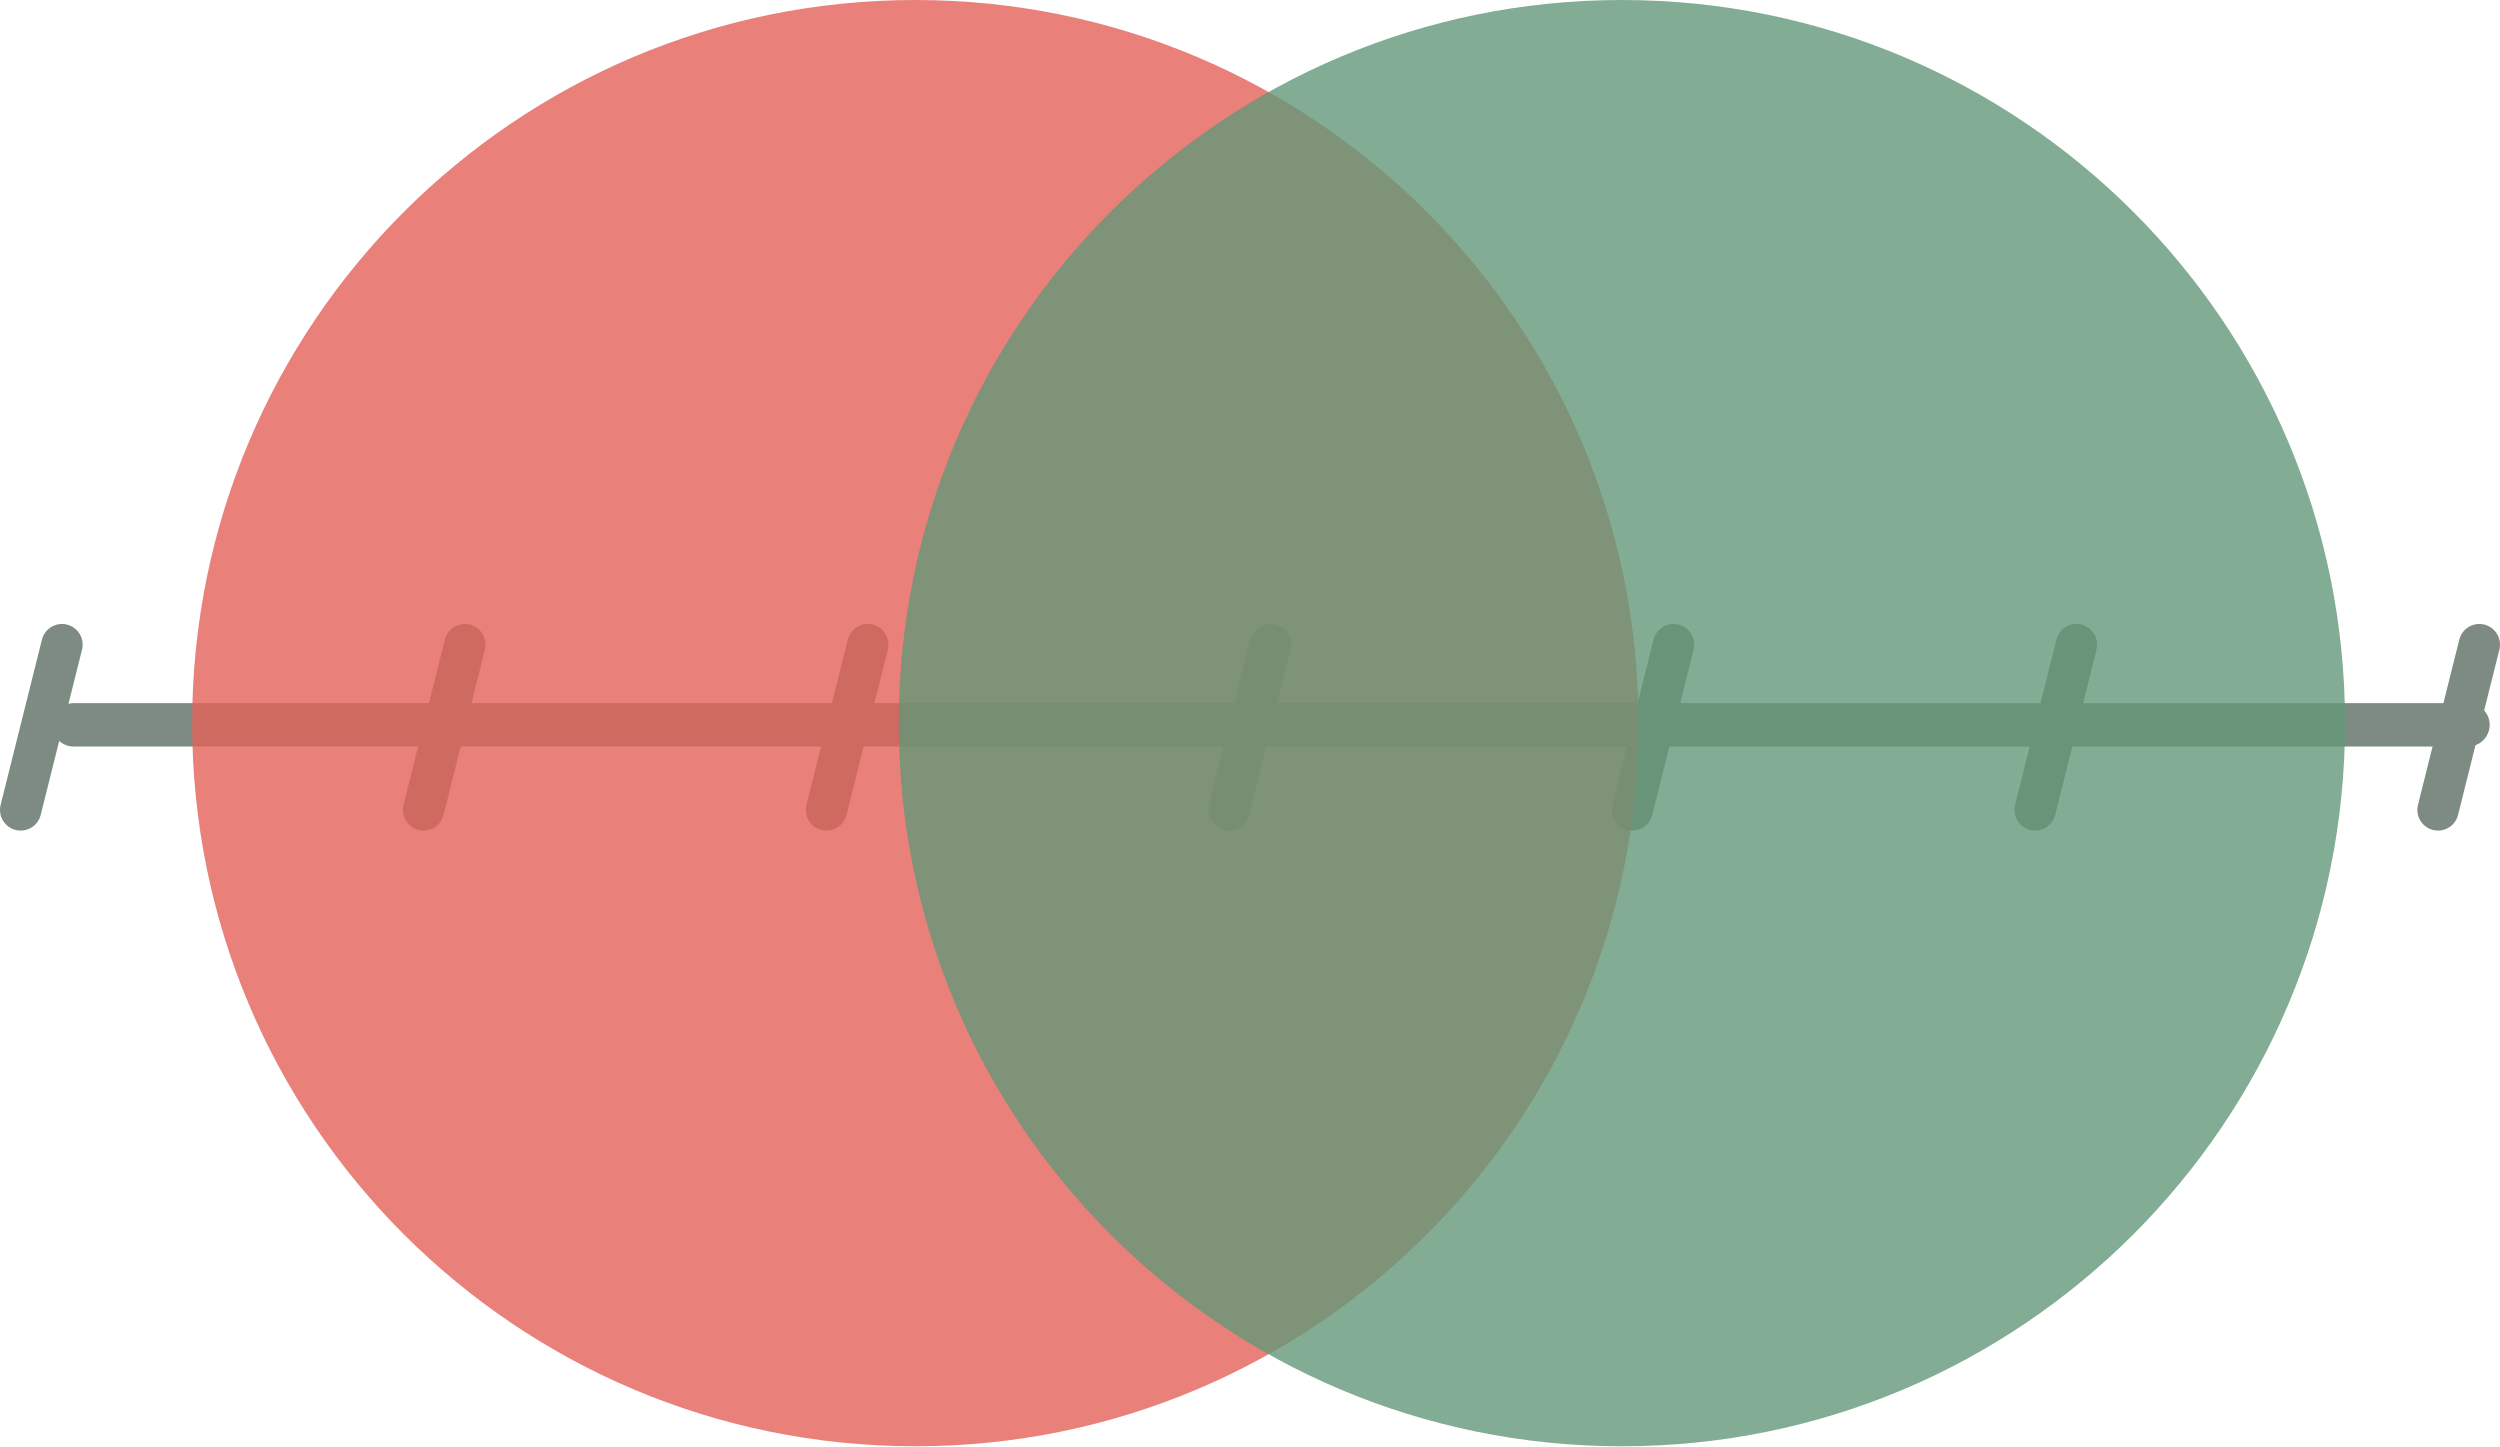
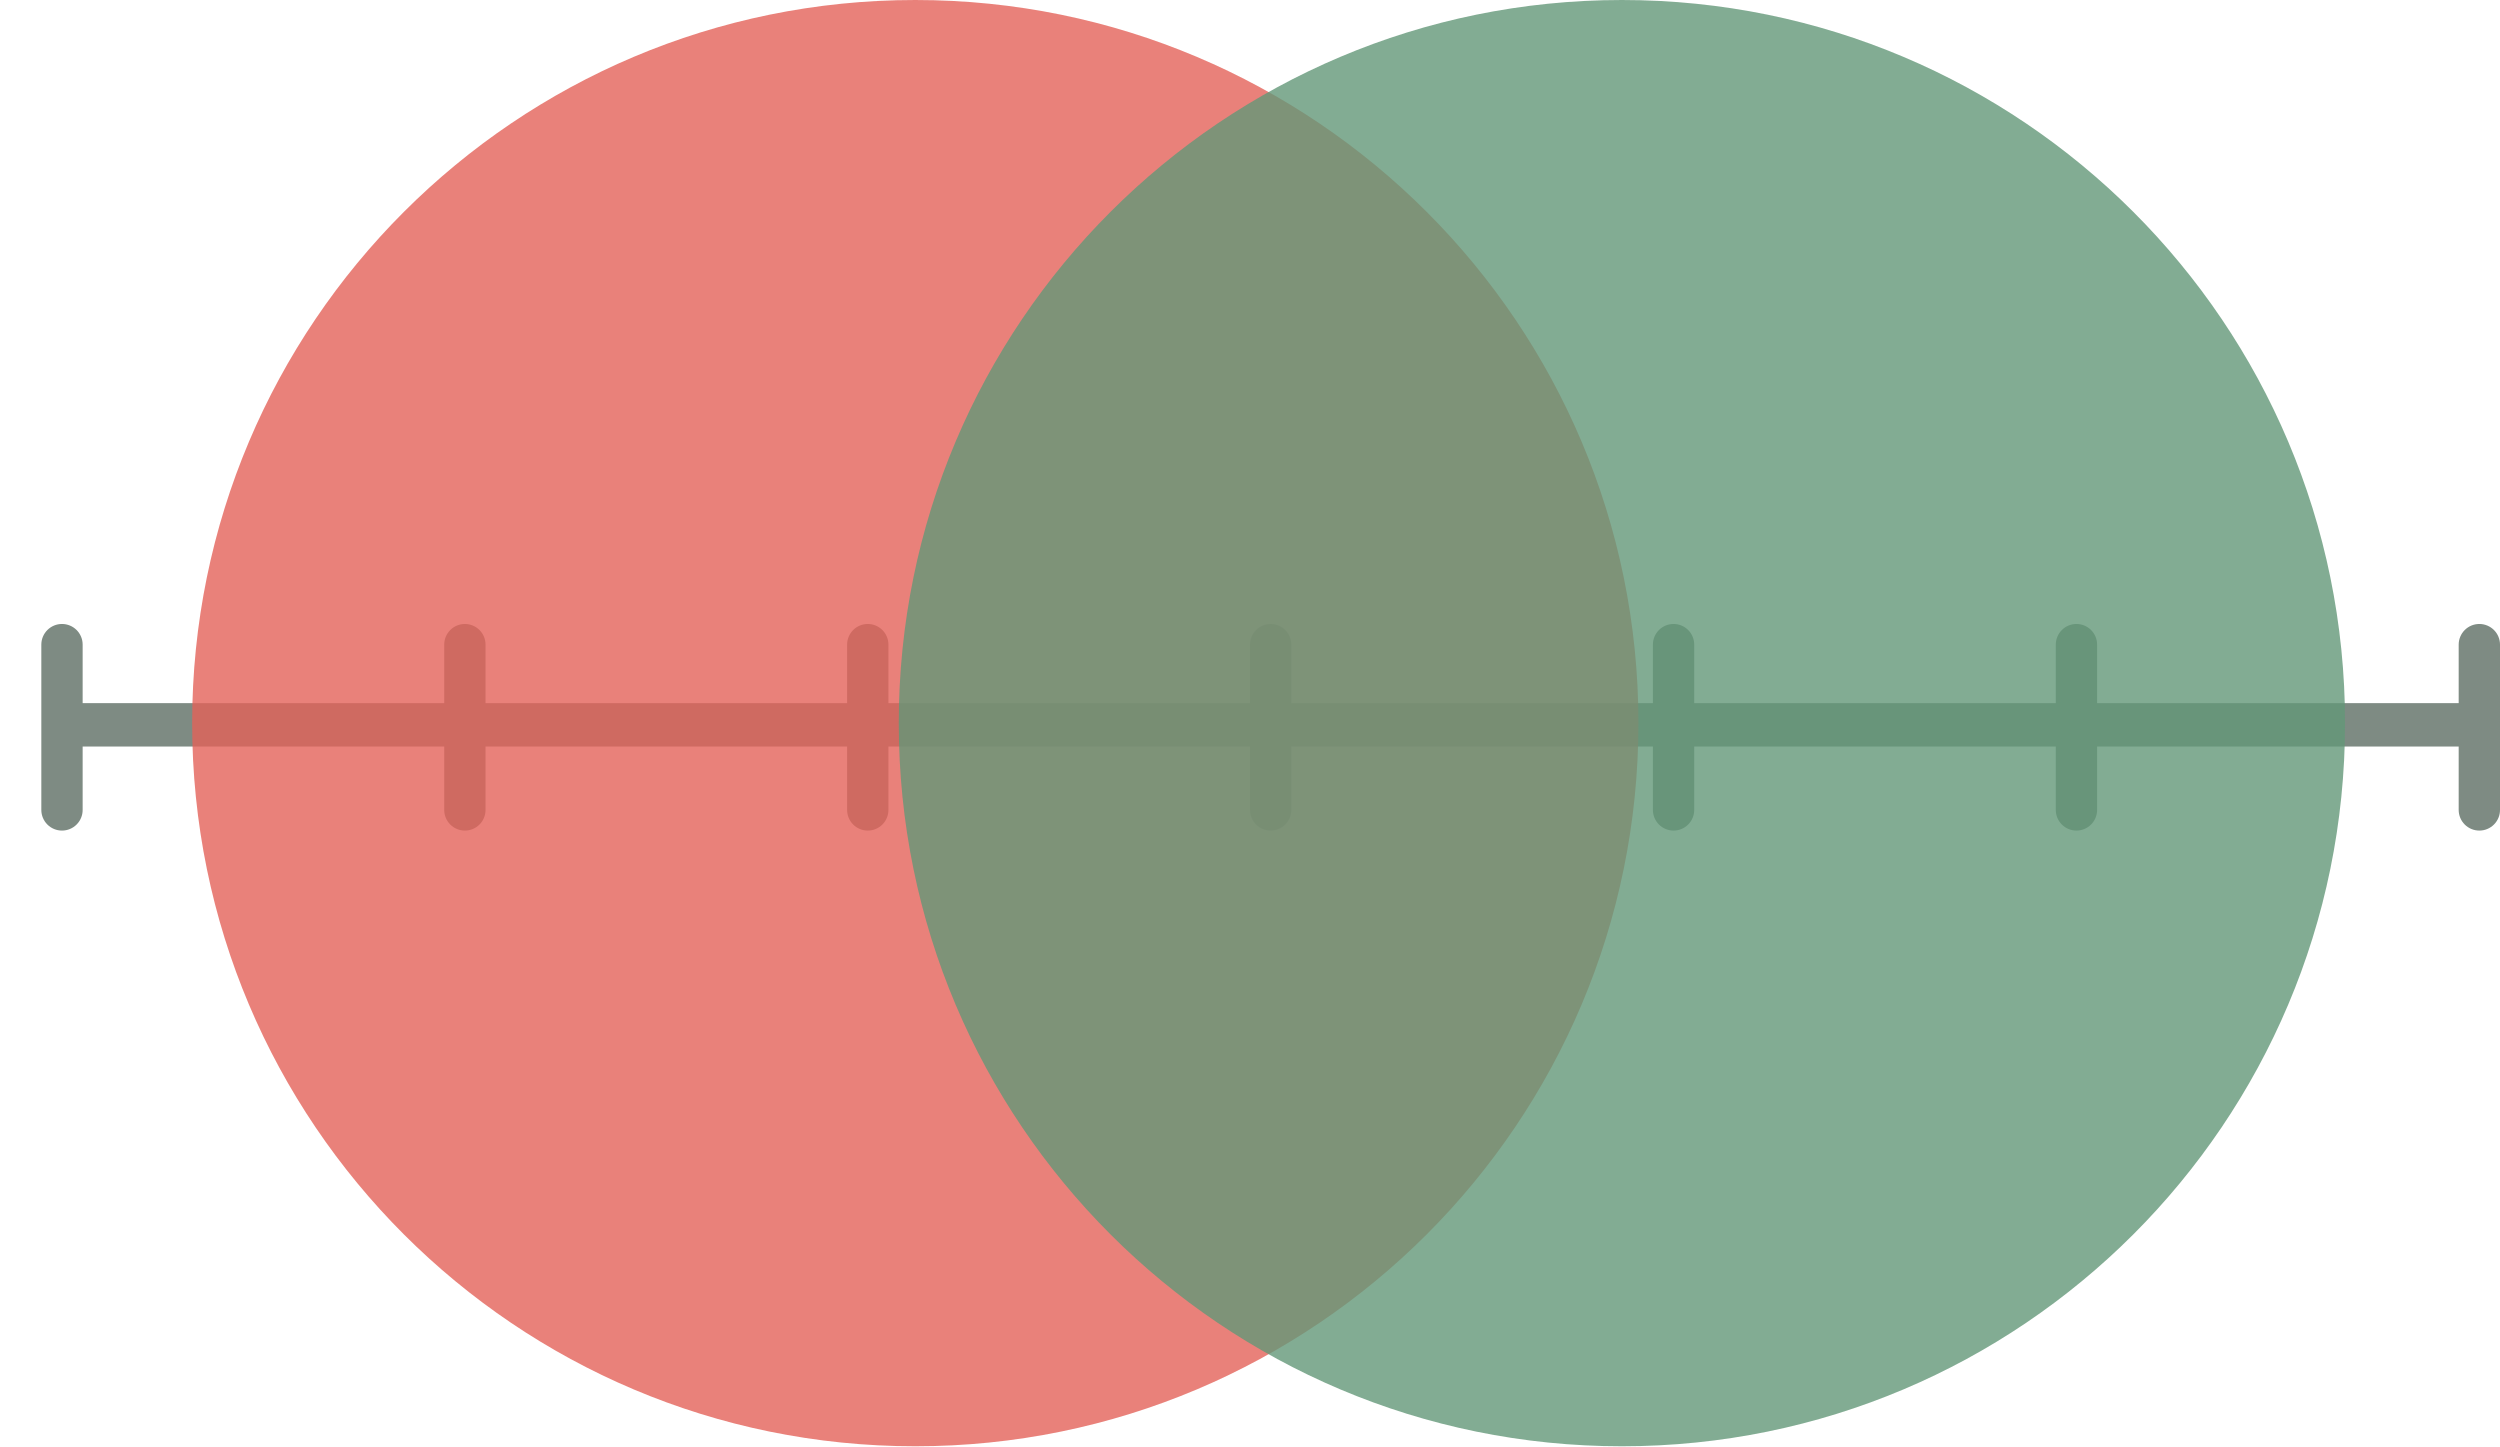
<svg xmlns="http://www.w3.org/2000/svg" width="1210" height="700" viewBox="0 0 1210 700" fill="none">
  <line x1="35.673" y1="350.82" x2="1194.5" y2="350.82" stroke="#7E8B83" stroke-width="21" stroke-linecap="round" />
-   <line x1="30" y1="312" x2="10" y2="392" stroke="#7E8B83" stroke-width="20" stroke-linecap="round" />
-   <line x1="225" y1="312" x2="205" y2="392" stroke="#7E8B83" stroke-width="20" stroke-linecap="round" />
-   <line x1="420" y1="312" x2="400" y2="392" stroke="#7E8B83" stroke-width="20" stroke-linecap="round" />
-   <line x1="615" y1="312" x2="595" y2="392" stroke="#7E8B83" stroke-width="20" stroke-linecap="round" />
-   <line x1="810" y1="312" x2="790" y2="392" stroke="#7E8B83" stroke-width="20" stroke-linecap="round" />
-   <line x1="1005" y1="312" x2="985" y2="392" stroke="#7E8B83" stroke-width="20" stroke-linecap="round" />
-   <line x1="1200" y1="312" x2="1180" y2="392" stroke="#7E8B83" stroke-width="20" stroke-linecap="round" />
+   <line x1="30" y1="312" x2="30" y2="392" stroke="#7E8B83" stroke-width="20" stroke-linecap="round" />
+   <line x1="225" y1="312" x2="225" y2="392" stroke="#7E8B83" stroke-width="20" stroke-linecap="round" />
+   <line x1="420" y1="312" x2="420" y2="392" stroke="#7E8B83" stroke-width="20" stroke-linecap="round" />
+   <line x1="615" y1="312" x2="615" y2="392" stroke="#7E8B83" stroke-width="20" stroke-linecap="round" />
+   <line x1="810" y1="312" x2="810" y2="392" stroke="#7E8B83" stroke-width="20" stroke-linecap="round" />
+   <line x1="1005" y1="312" x2="1005" y2="392" stroke="#7E8B83" stroke-width="20" stroke-linecap="round" />
+   <line x1="1200" y1="312" x2="1200" y2="392" stroke="#7E8B83" stroke-width="20" stroke-linecap="round" />
  <circle opacity="0.8" cx="443" cy="350" r="350" fill="#E36259" />
  <circle opacity="0.8" cx="785" cy="350" r="350" fill="#639778" />
</svg>
